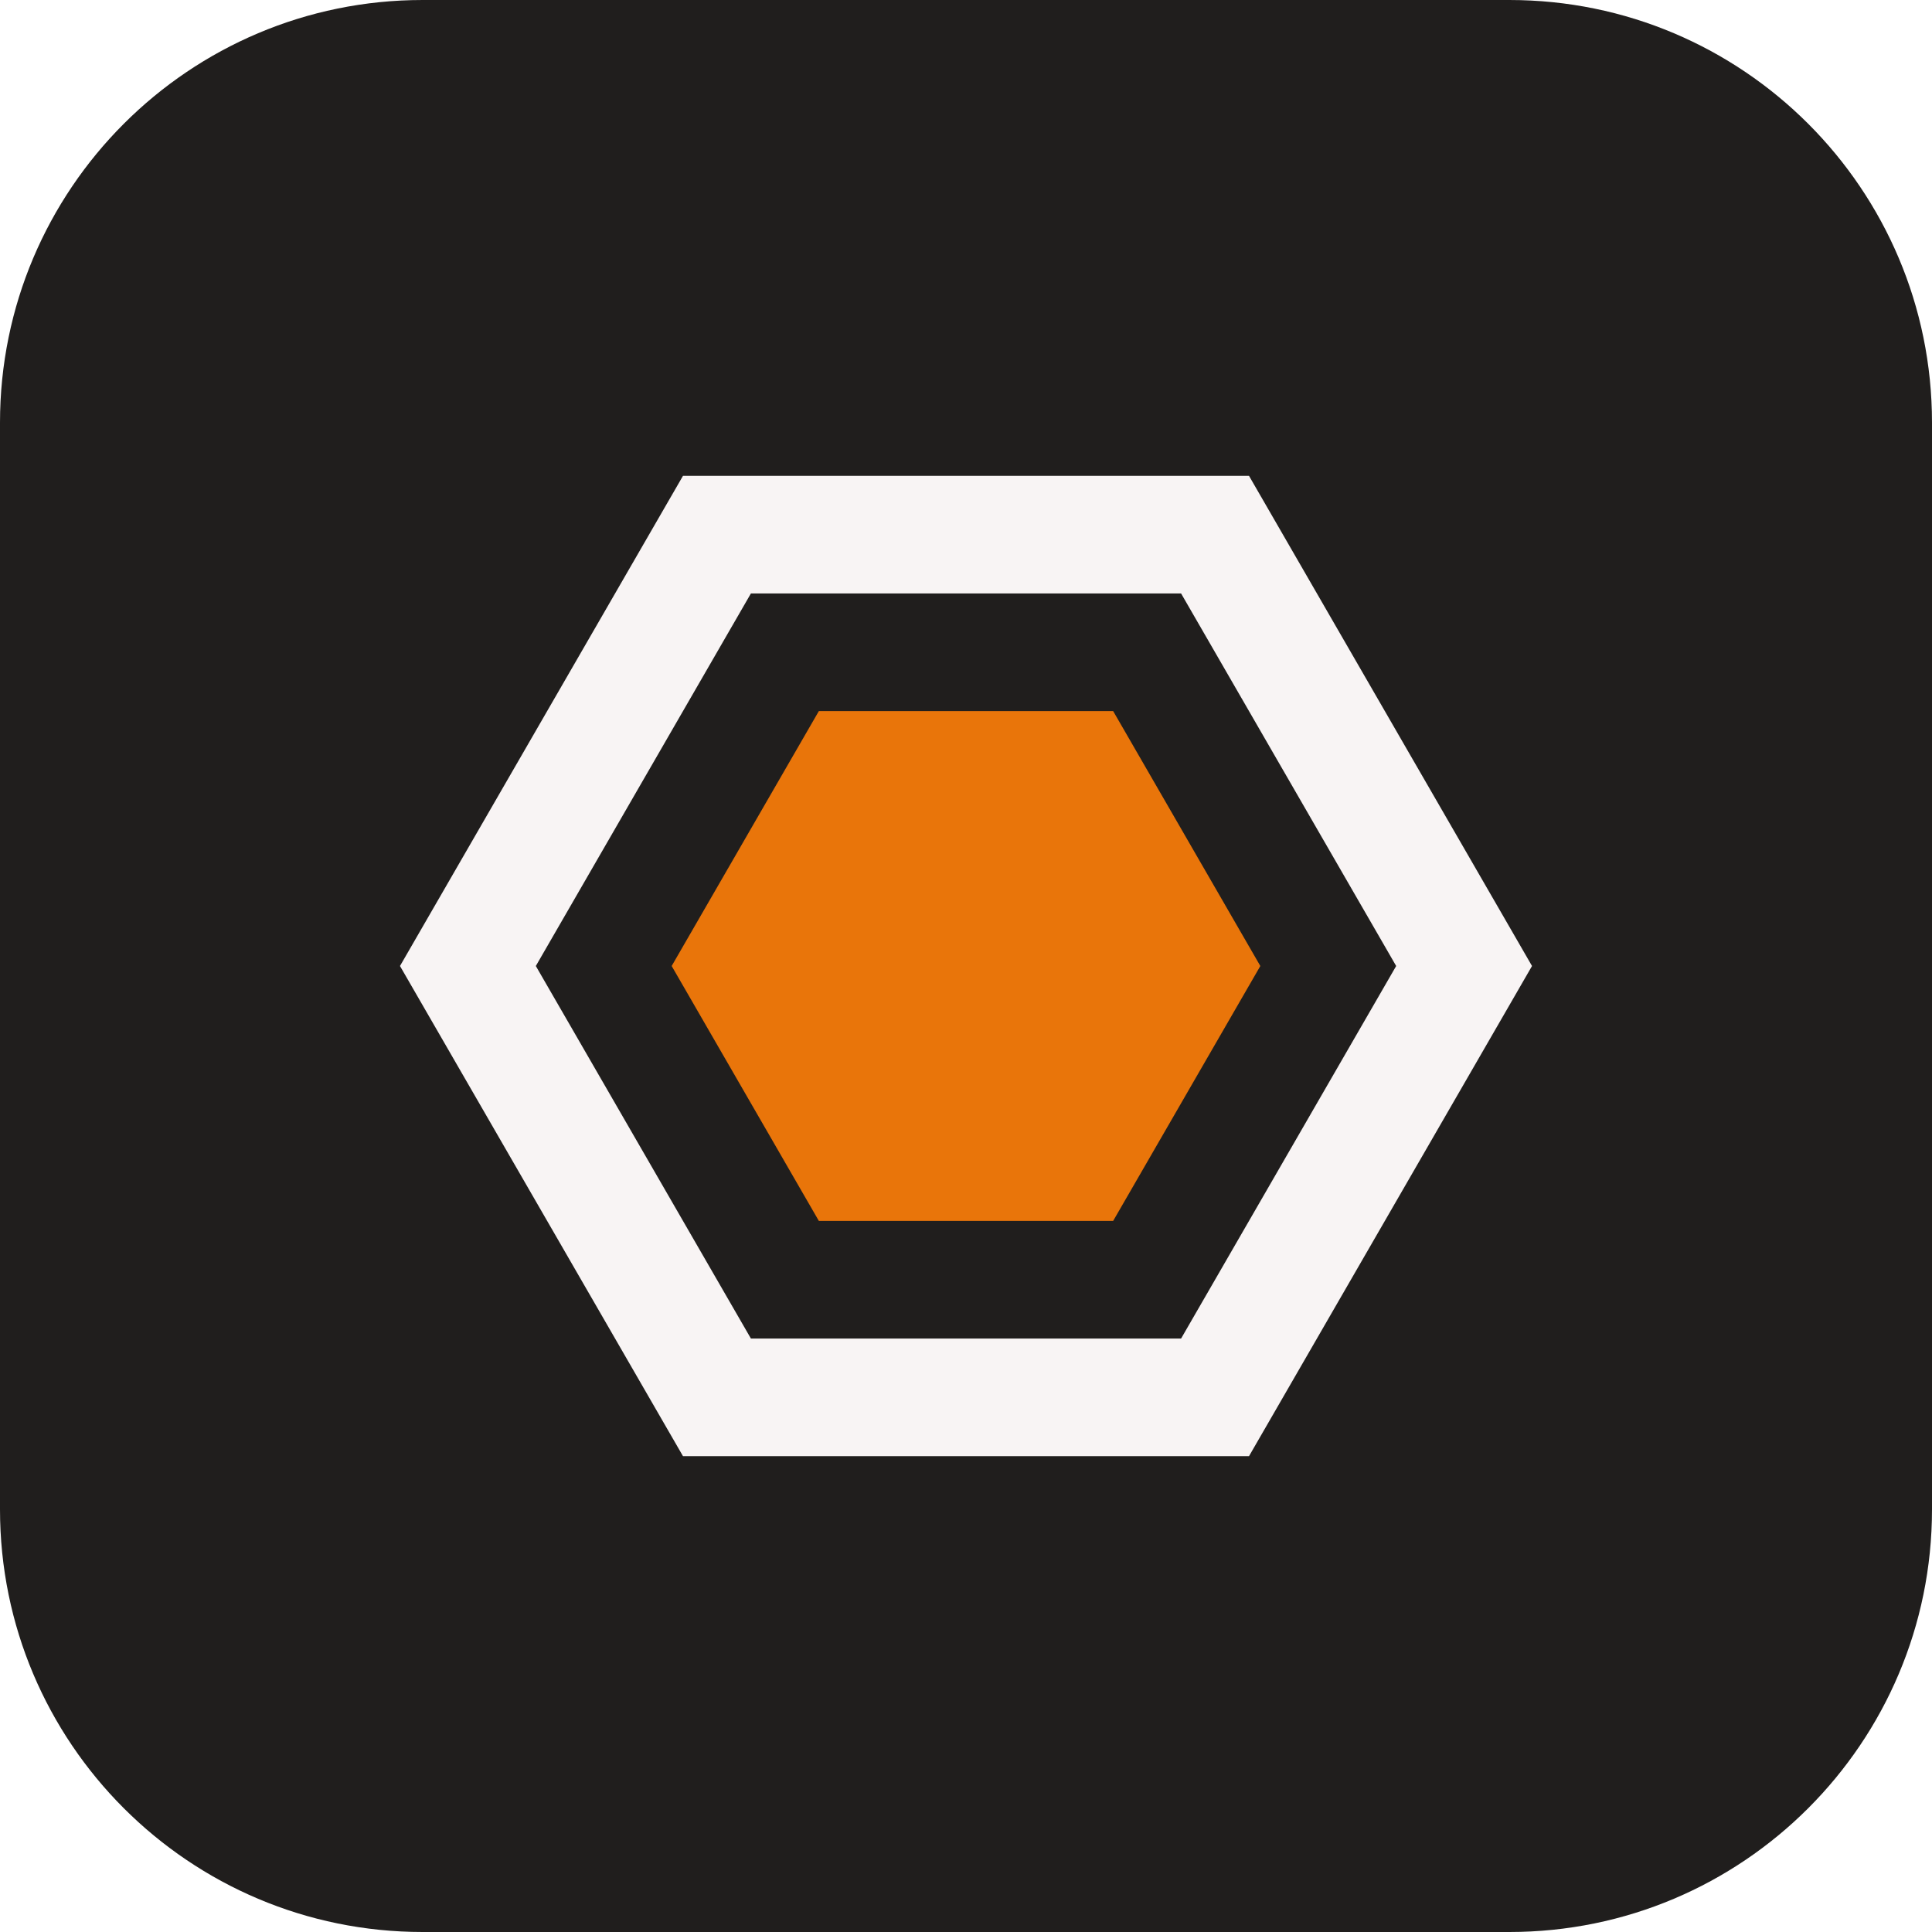
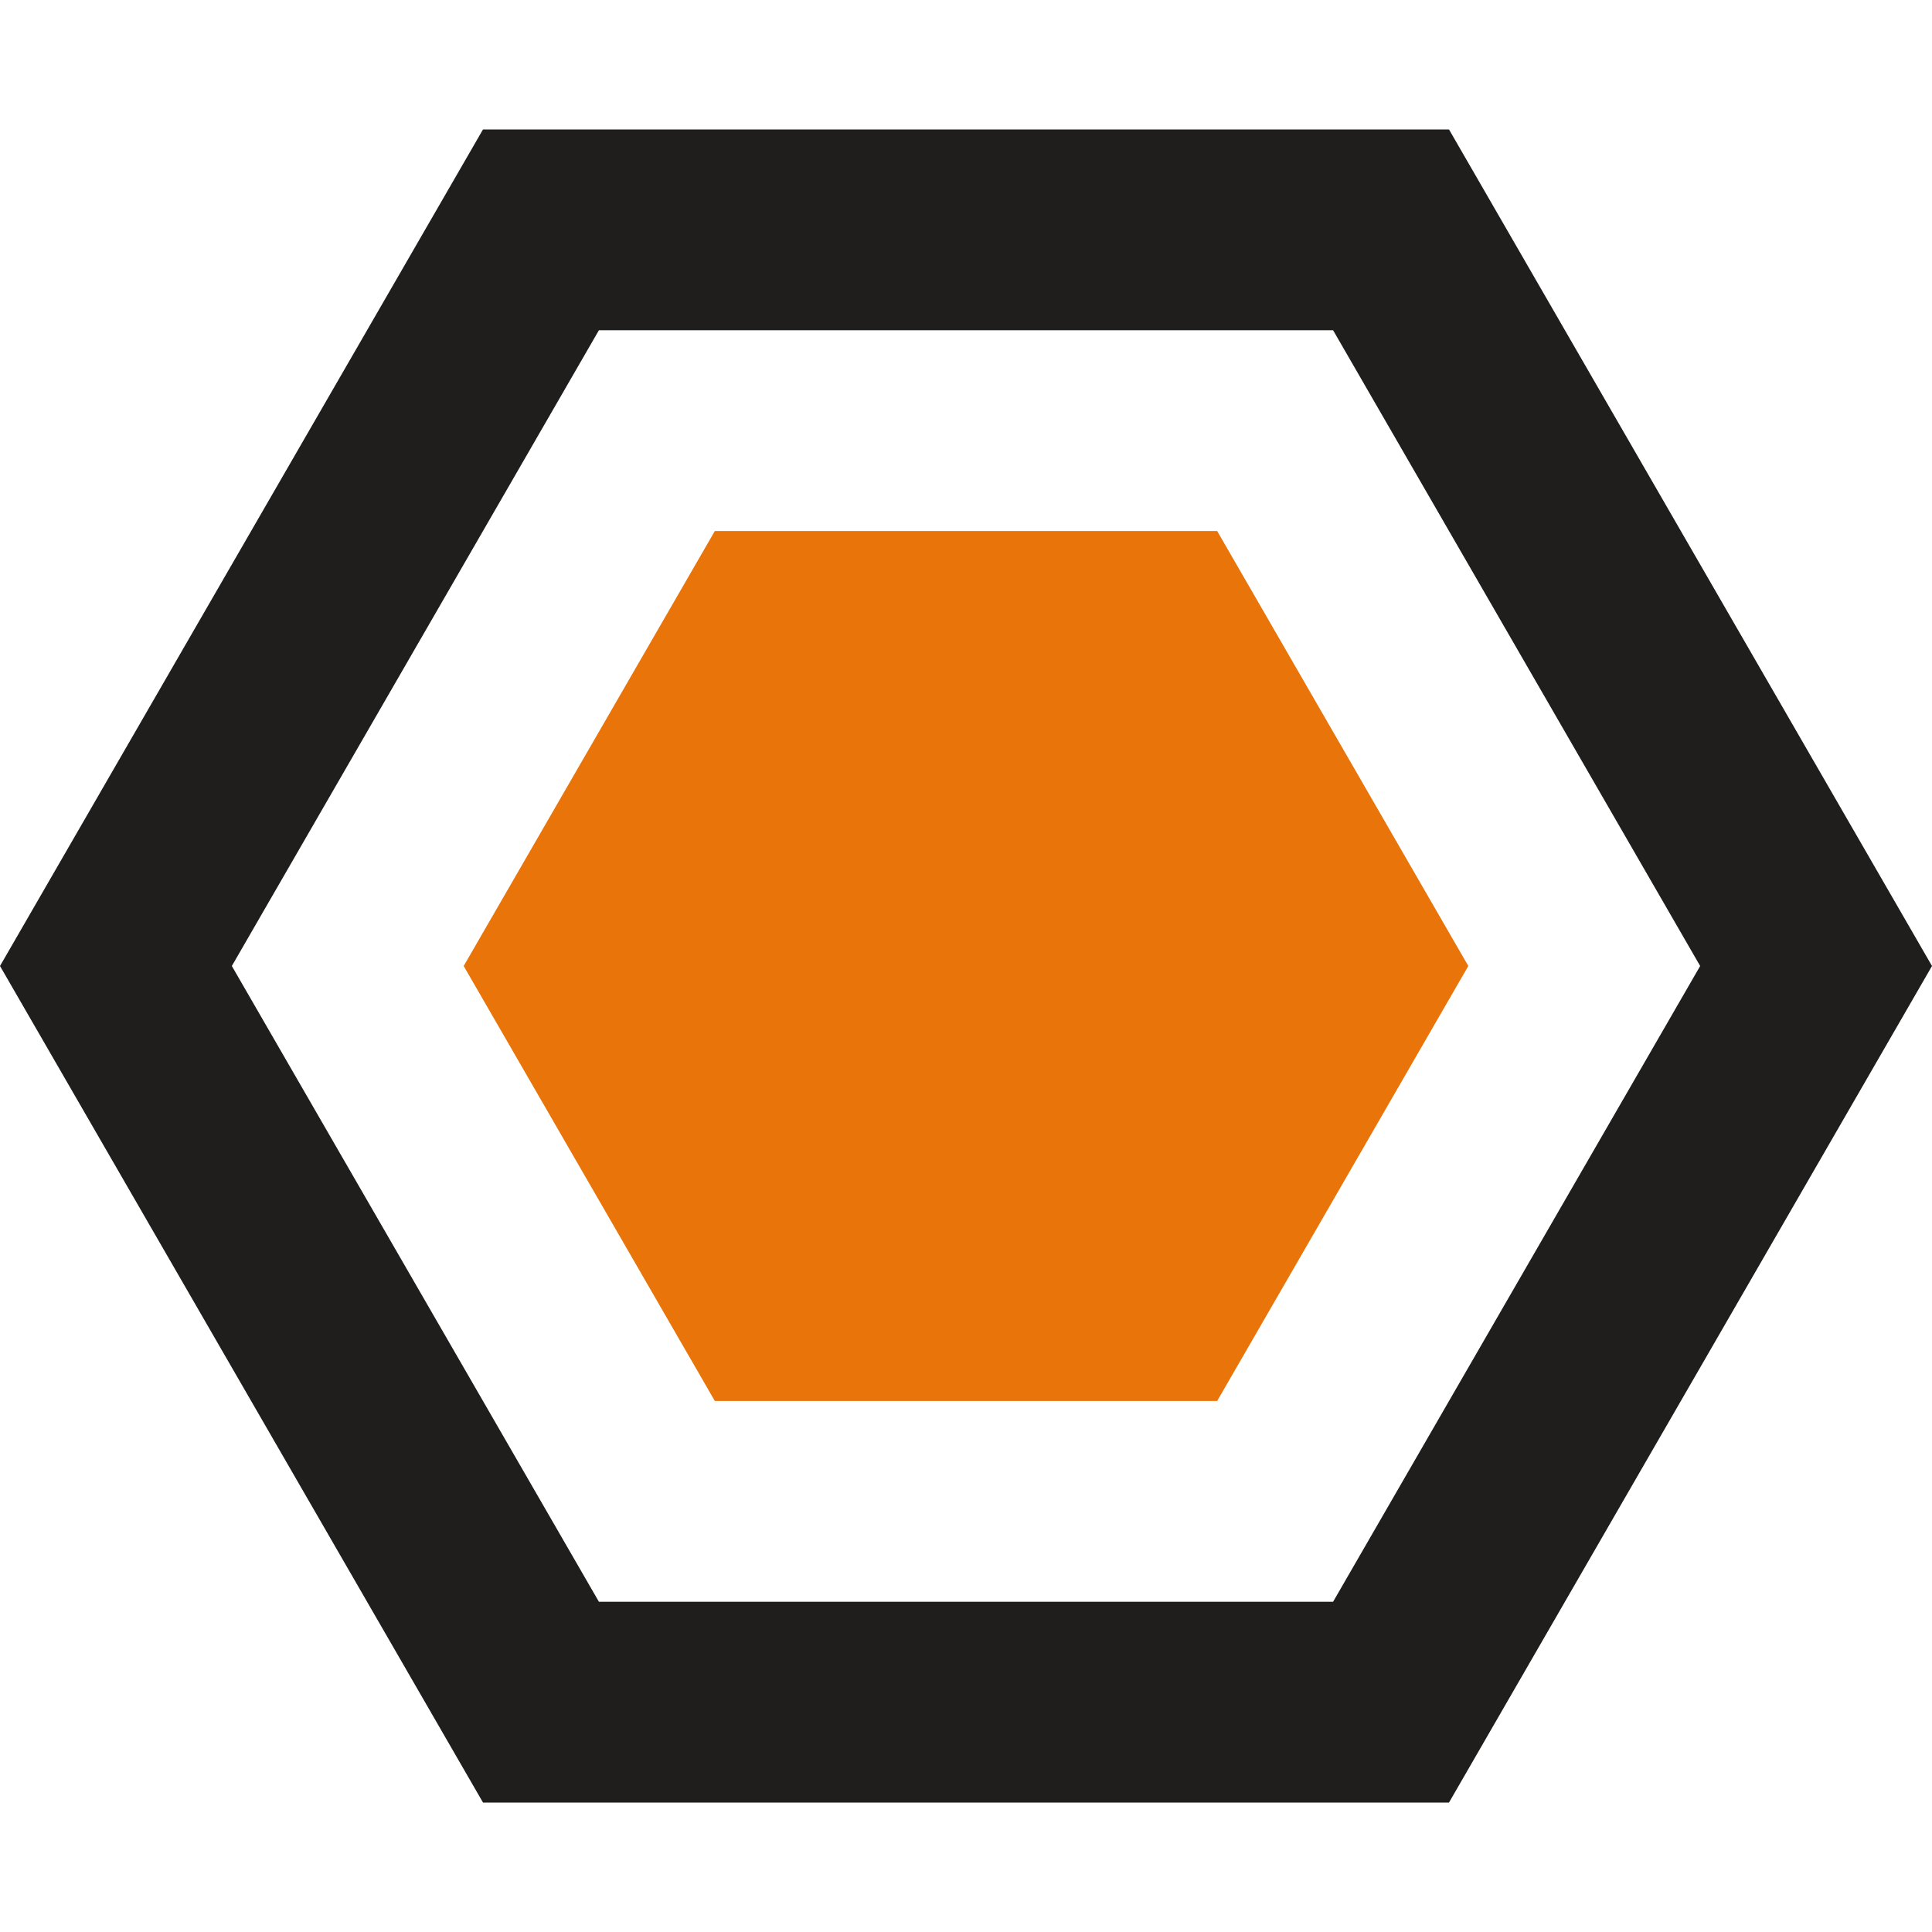
<svg xmlns="http://www.w3.org/2000/svg" width="512" height="512" viewBox="0 0 512 512">
-   <rect width="512" height="512" rx="112" fill="#201e1d" />
-   <path d="M181 126.1 H331 L406 256 L331 385.9 H181 L106 256 Z" fill="#f8f4f4" />
-   <path d="M199 157.27 H313 L370 256 L313 354.73 H199 L142 256 Z" fill="#201e1d" />
-   <path d="M217 188.45 H295 L334 256 L295 323.55 H217 L178 256 Z" fill="#e9750a" />
+   <path d="M128 34.304 L384 34.304 L512 256 L384 477.696 L128 477.696 L0 256 Z M158.72 87.511 L353.28 87.511 L450.56 256 L353.28 424.489 L158.72 424.489 L61.44 256 Z" fill="#201e1d" fill-rule="evenodd" />
+   <path d="M189.44 140.718 L322.56 140.718 L389.12 256 L322.56 371.282 L189.44 371.282 L122.88 256 Z" fill="#e9750a" />
</svg>
